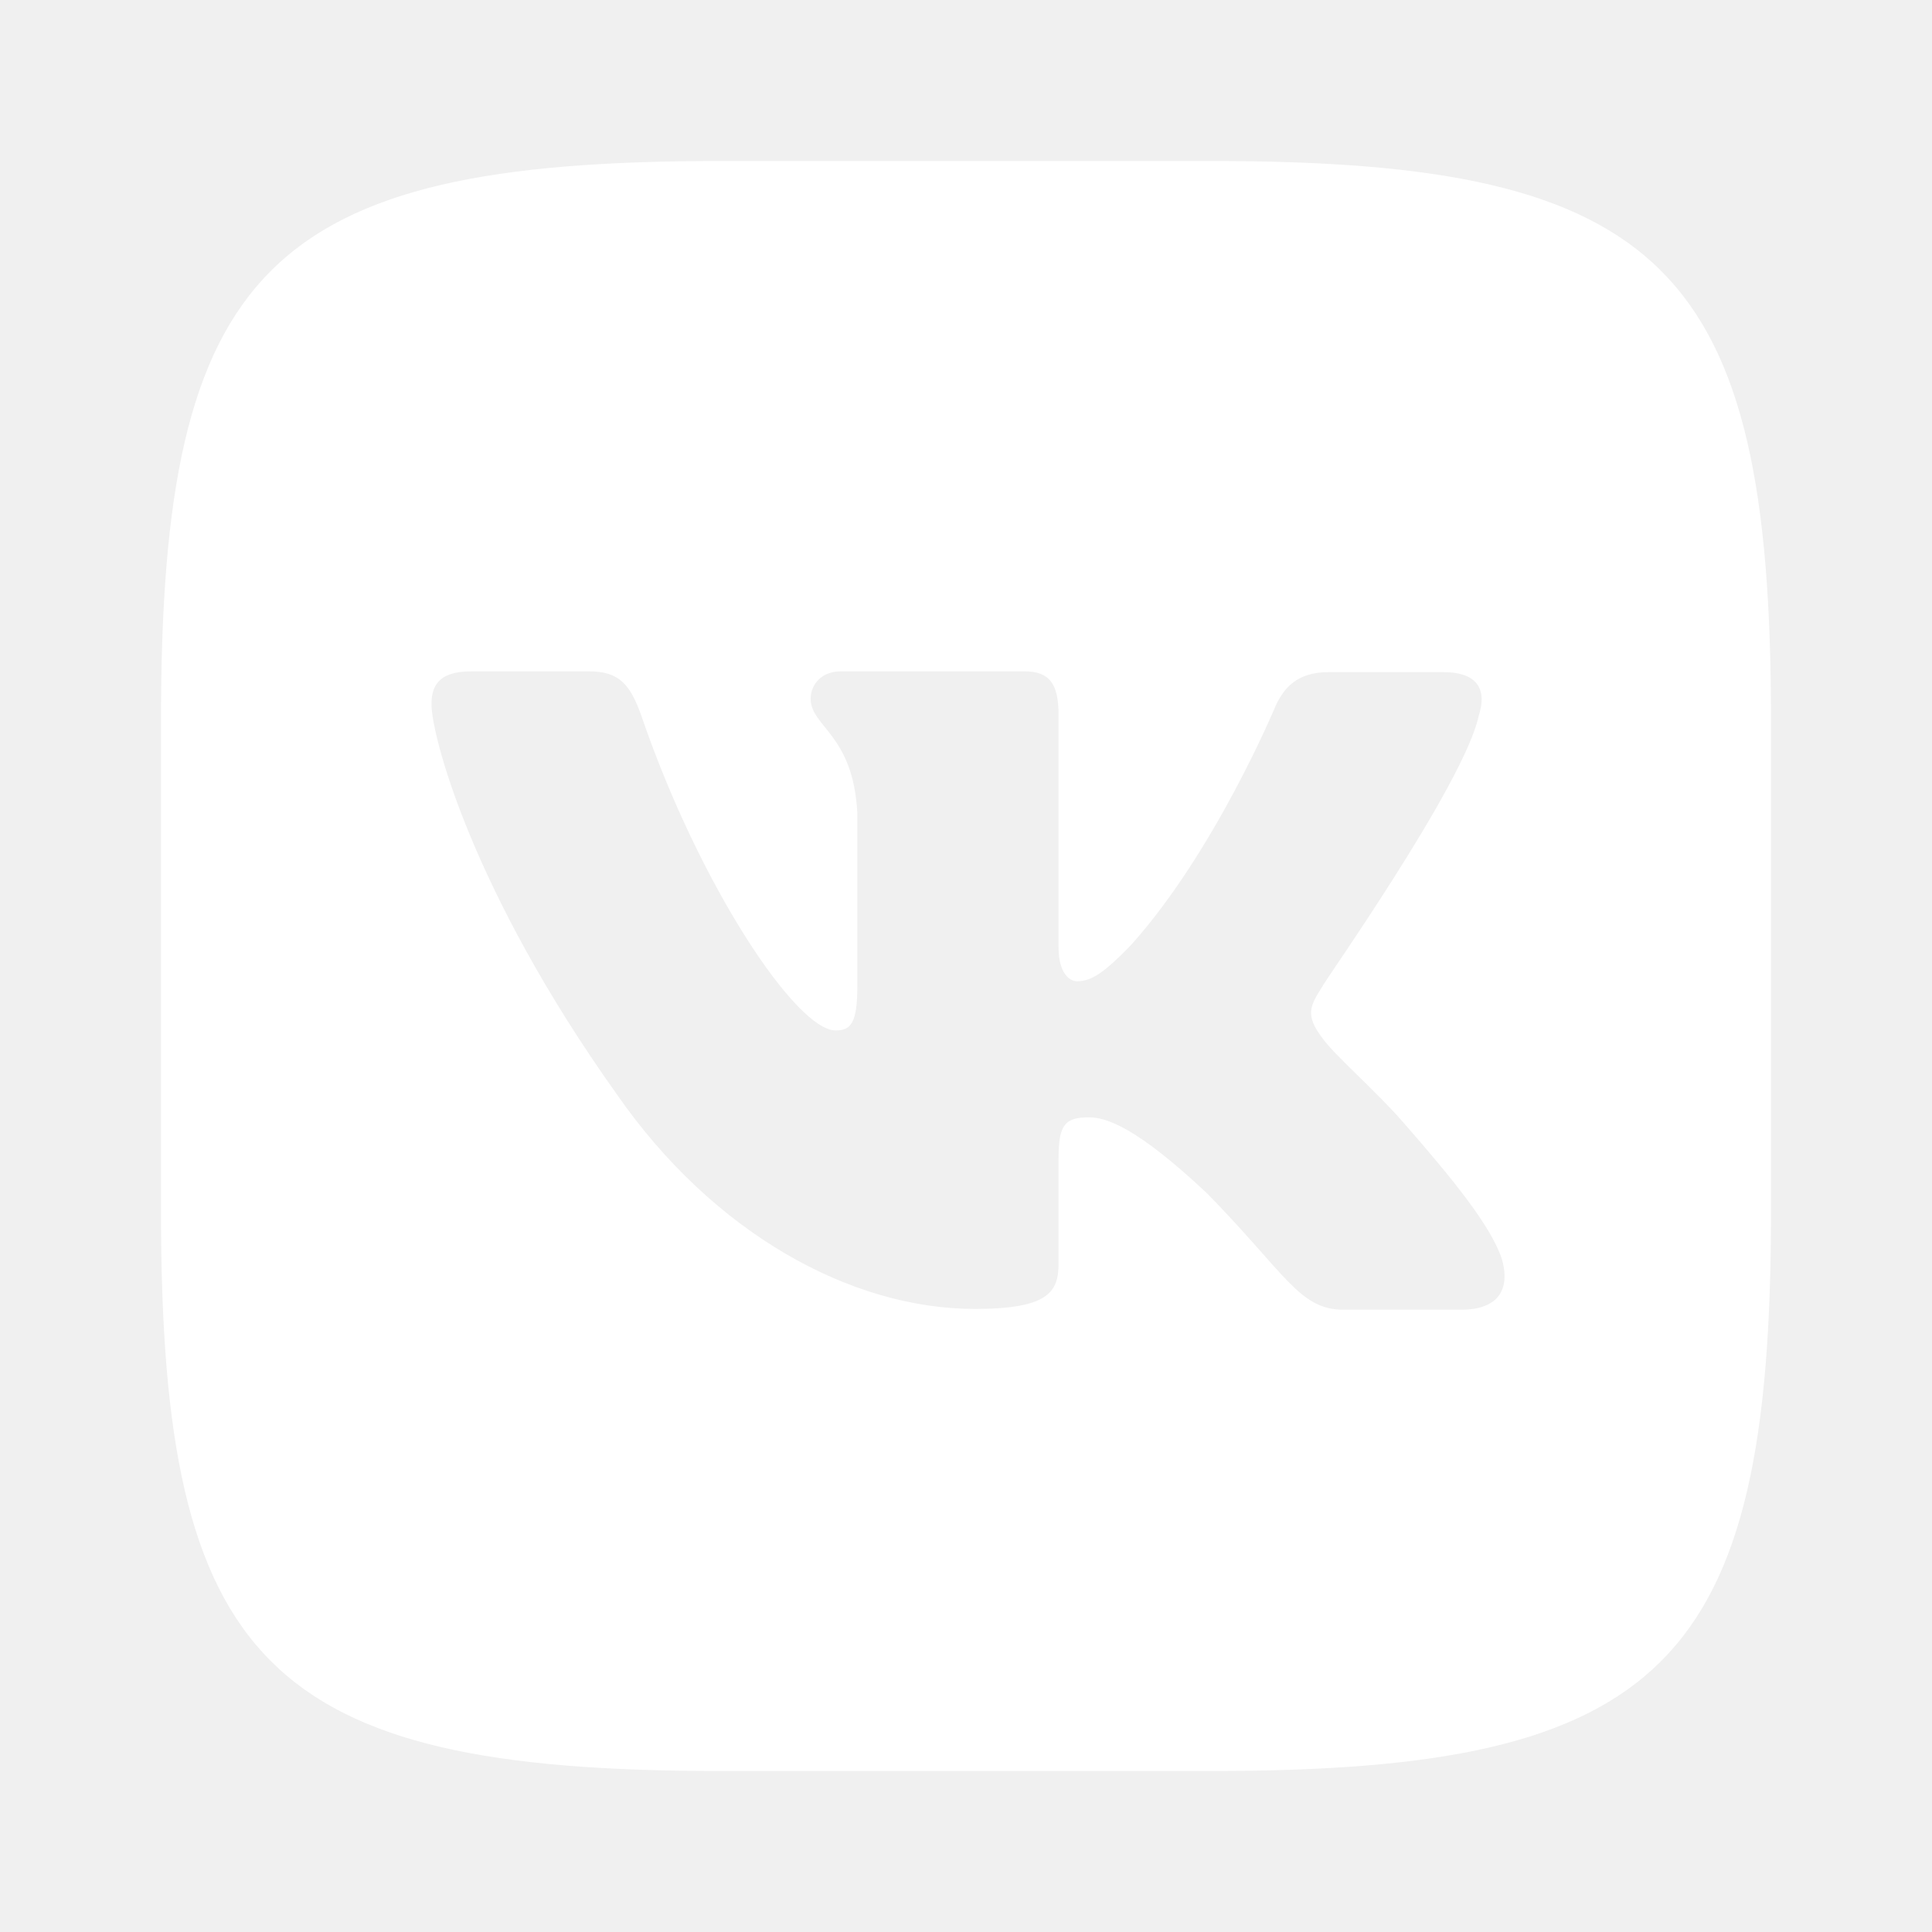
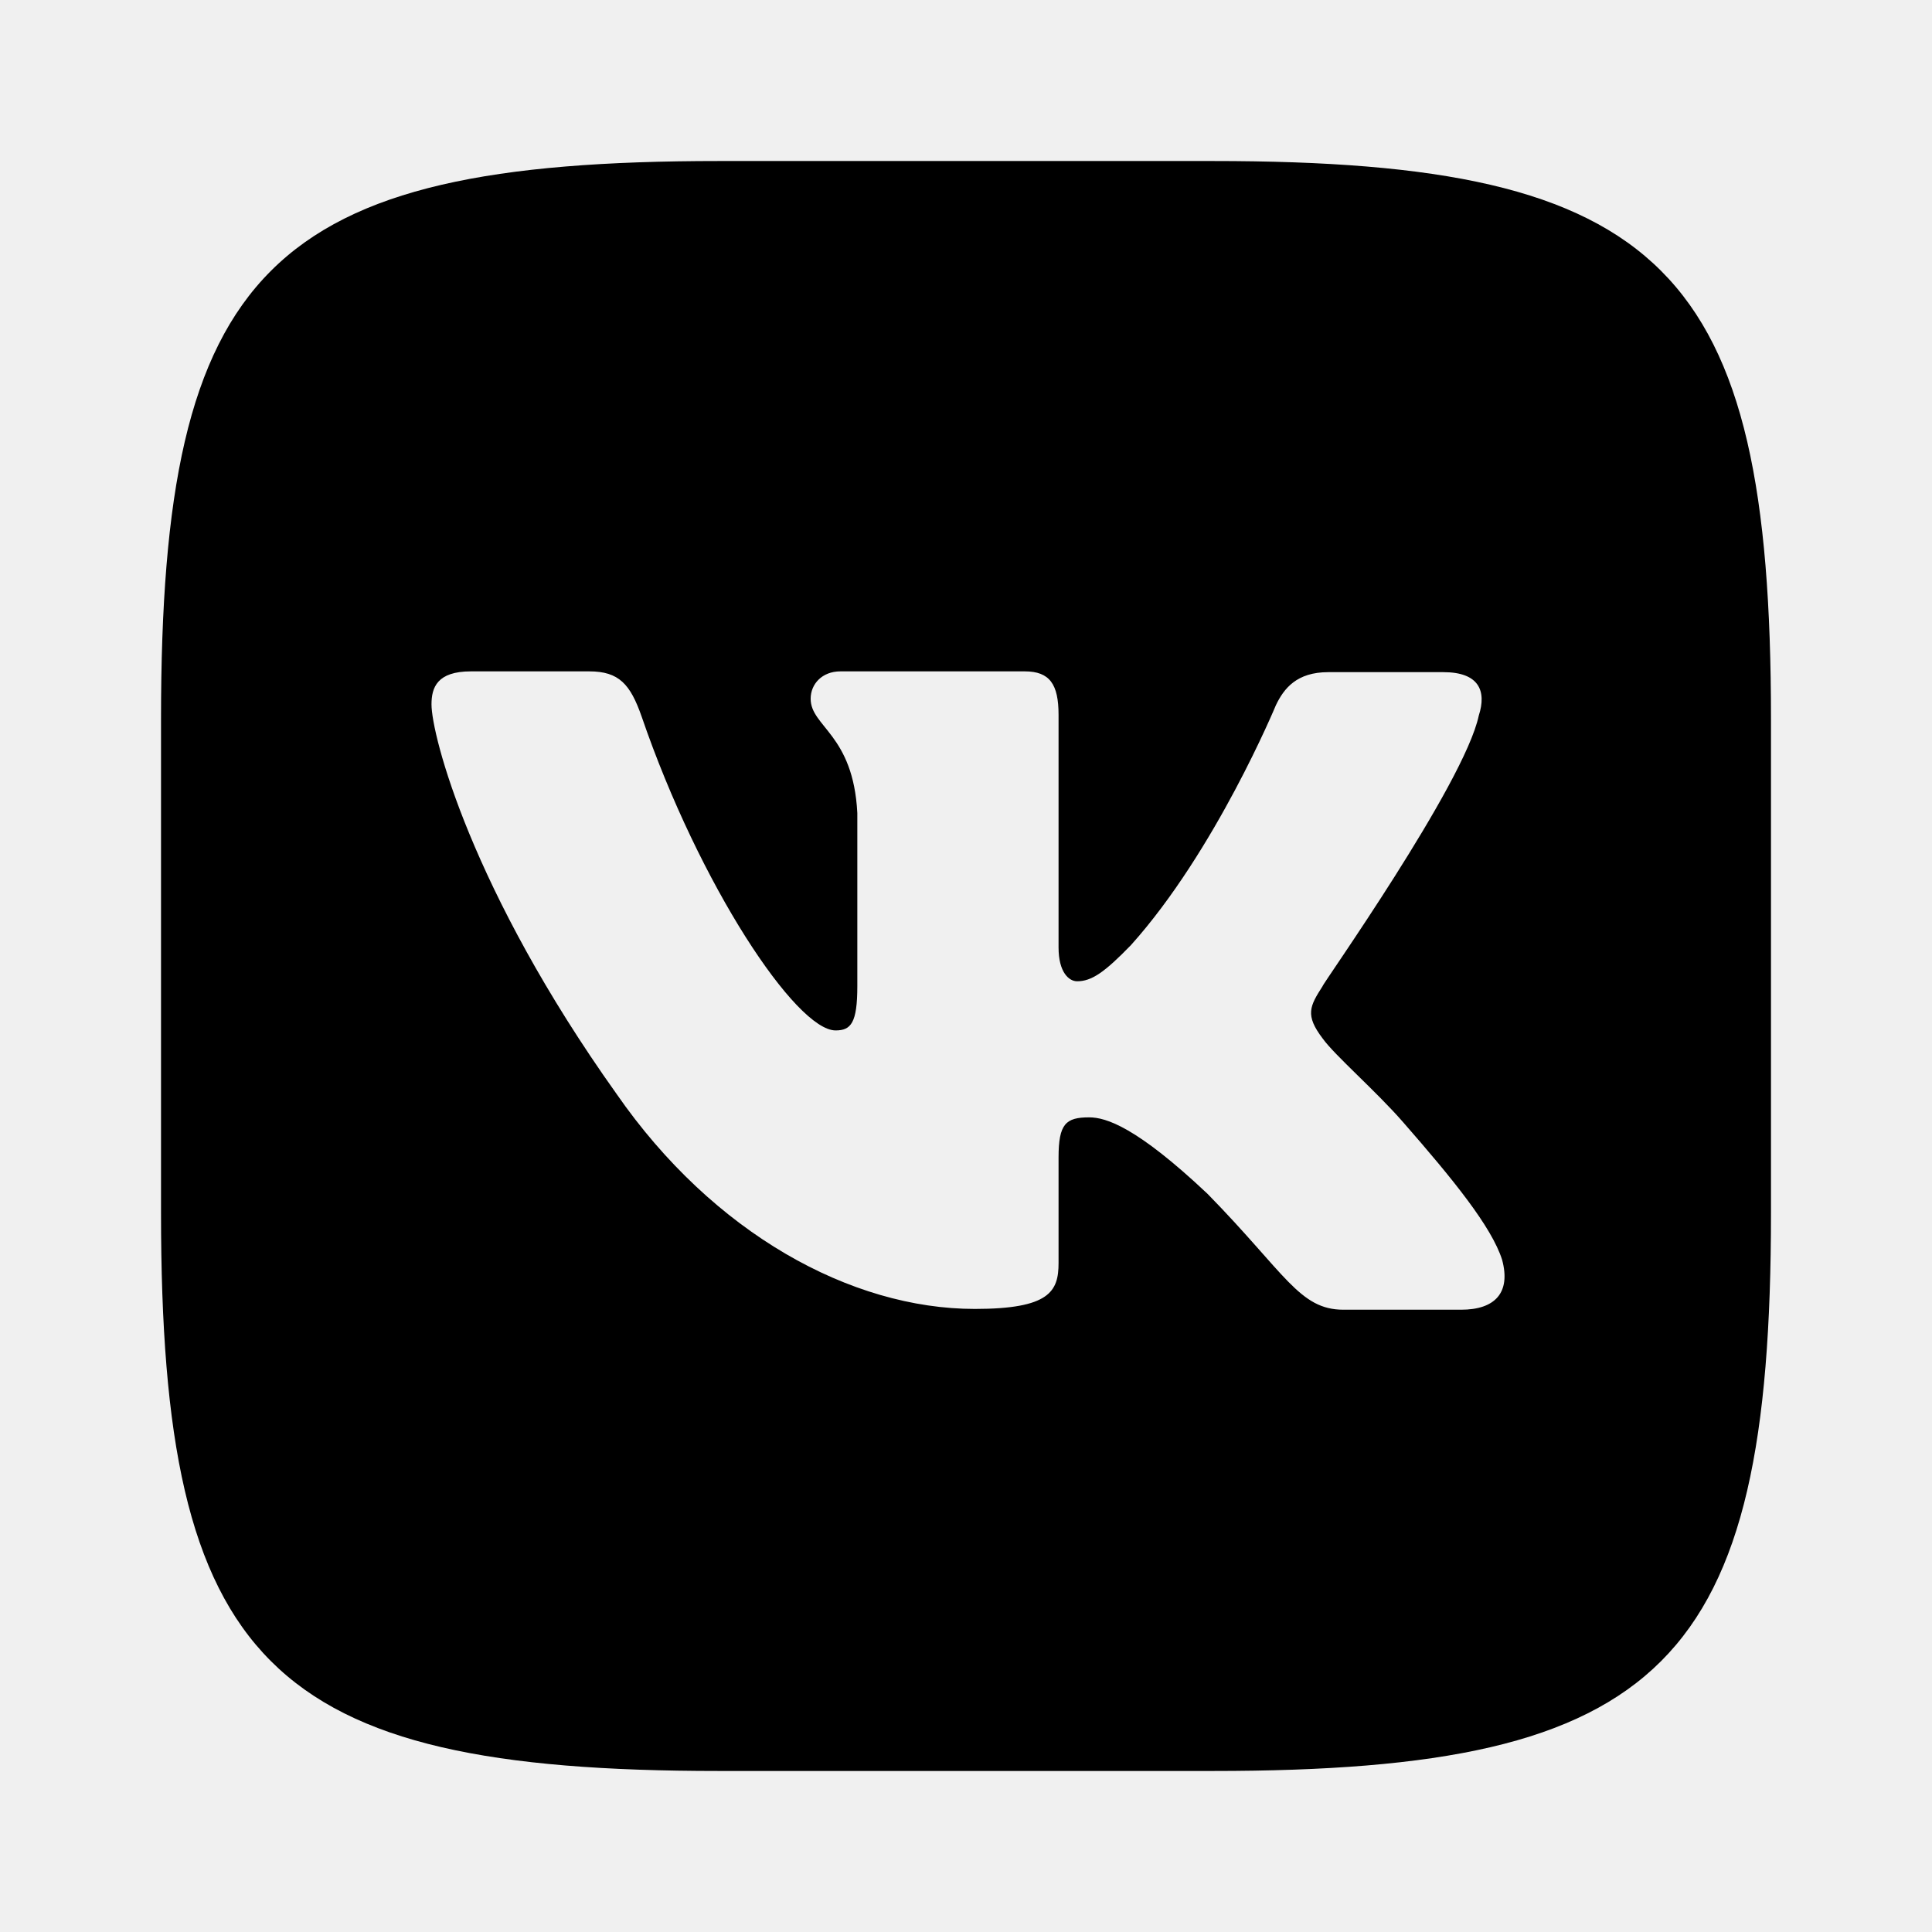
<svg xmlns="http://www.w3.org/2000/svg" width="32" height="32" viewBox="0 0 32 32" fill="none">
-   <path d="M20.093 2.667H11.907C4.44 2.667 2.667 4.44 2.667 11.907V20.093C2.667 27.56 4.44 29.333 11.907 29.333H20.093C27.56 29.333 29.333 27.56 29.333 20.093V11.907C29.333 4.44 27.56 2.667 20.093 2.667ZM24.2 21.693H22.253C21.52 21.693 21.293 21.093 20 19.773C18.827 18.667 18.32 18.507 18.04 18.507C17.653 18.507 17.533 18.613 17.533 19.173V20.92C17.533 21.387 17.387 21.68 16.147 21.68C14.093 21.68 11.813 20.427 10.213 18.12C7.8 14.733 7.147 12.173 7.147 11.667C7.147 11.387 7.24 11.12 7.8 11.12H9.76C10.253 11.12 10.44 11.333 10.627 11.867C11.587 14.667 13.187 17.067 13.84 17.067C14.093 17.067 14.2 16.947 14.2 16.333V13.467C14.133 12.16 13.427 12.04 13.427 11.573C13.427 11.333 13.613 11.12 13.92 11.12H16.973C17.387 11.12 17.533 11.333 17.533 11.84V15.693C17.533 16.107 17.707 16.253 17.84 16.253C18.08 16.253 18.293 16.107 18.733 15.653C20.133 14.093 21.133 11.68 21.133 11.68C21.267 11.4 21.48 11.133 22 11.133H23.907C24.493 11.133 24.627 11.44 24.493 11.853C24.253 12.987 21.88 16.333 21.907 16.333C21.693 16.667 21.613 16.813 21.907 17.2C22.107 17.48 22.787 18.067 23.24 18.587C24.067 19.533 24.707 20.32 24.88 20.867C25.027 21.413 24.76 21.693 24.2 21.693Z" fill="white" />
+   <path d="M20.093 2.667H11.907C4.44 2.667 2.667 4.44 2.667 11.907V20.093C2.667 27.56 4.44 29.333 11.907 29.333H20.093C27.56 29.333 29.333 27.56 29.333 20.093V11.907C29.333 4.44 27.56 2.667 20.093 2.667ZM24.2 21.693H22.253C21.52 21.693 21.293 21.093 20 19.773C18.827 18.667 18.32 18.507 18.04 18.507C17.653 18.507 17.533 18.613 17.533 19.173V20.92C17.533 21.387 17.387 21.68 16.147 21.68C14.093 21.68 11.813 20.427 10.213 18.12C7.8 14.733 7.147 12.173 7.147 11.667C7.147 11.387 7.24 11.12 7.8 11.12H9.76C10.253 11.12 10.44 11.333 10.627 11.867C11.587 14.667 13.187 17.067 13.84 17.067C14.093 17.067 14.2 16.947 14.2 16.333V13.467C14.133 12.16 13.427 12.04 13.427 11.573C13.427 11.333 13.613 11.12 13.92 11.12H16.973C17.387 11.12 17.533 11.333 17.533 11.84V15.693C17.533 16.107 17.707 16.253 17.84 16.253C18.08 16.253 18.293 16.107 18.733 15.653C20.133 14.093 21.133 11.68 21.133 11.68C21.267 11.4 21.48 11.133 22 11.133H23.907C24.493 11.133 24.627 11.44 24.493 11.853C24.253 12.987 21.88 16.333 21.907 16.333C21.693 16.667 21.613 16.813 21.907 17.2C22.107 17.48 22.787 18.067 23.24 18.587C24.067 19.533 24.707 20.32 24.88 20.867C25.027 21.413 24.76 21.693 24.2 21.693Z" fill="currentColor" />
</svg>
